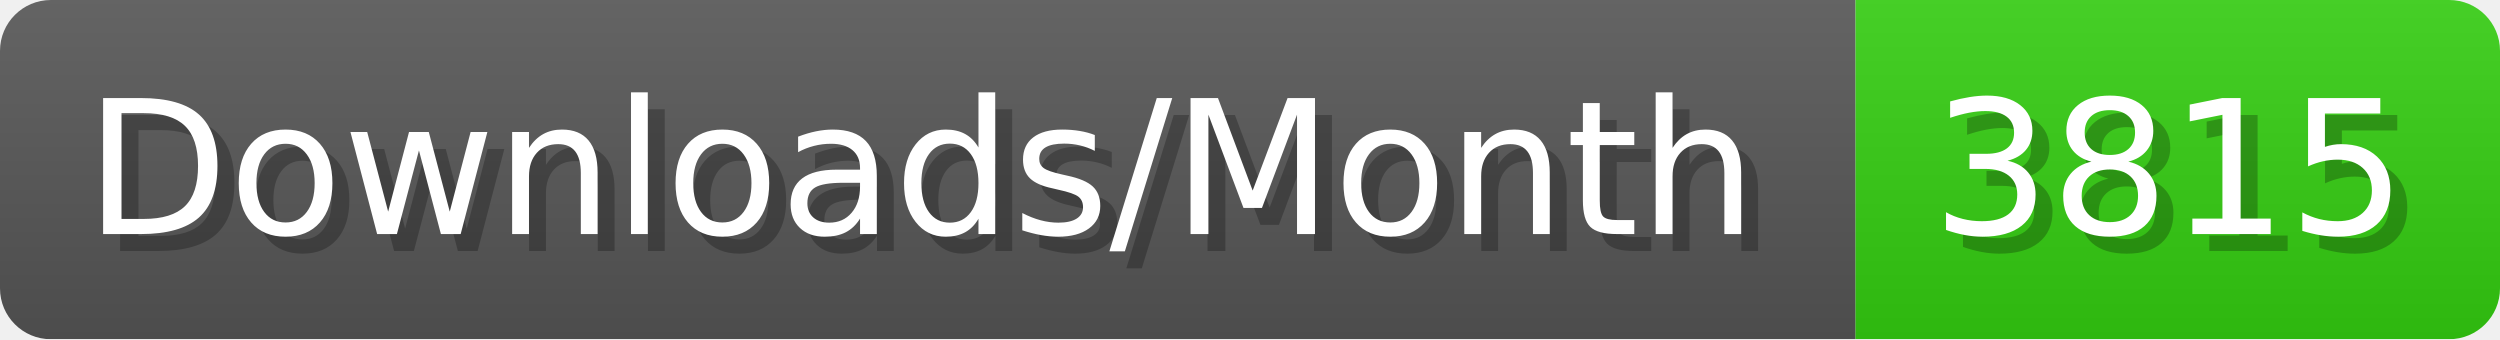
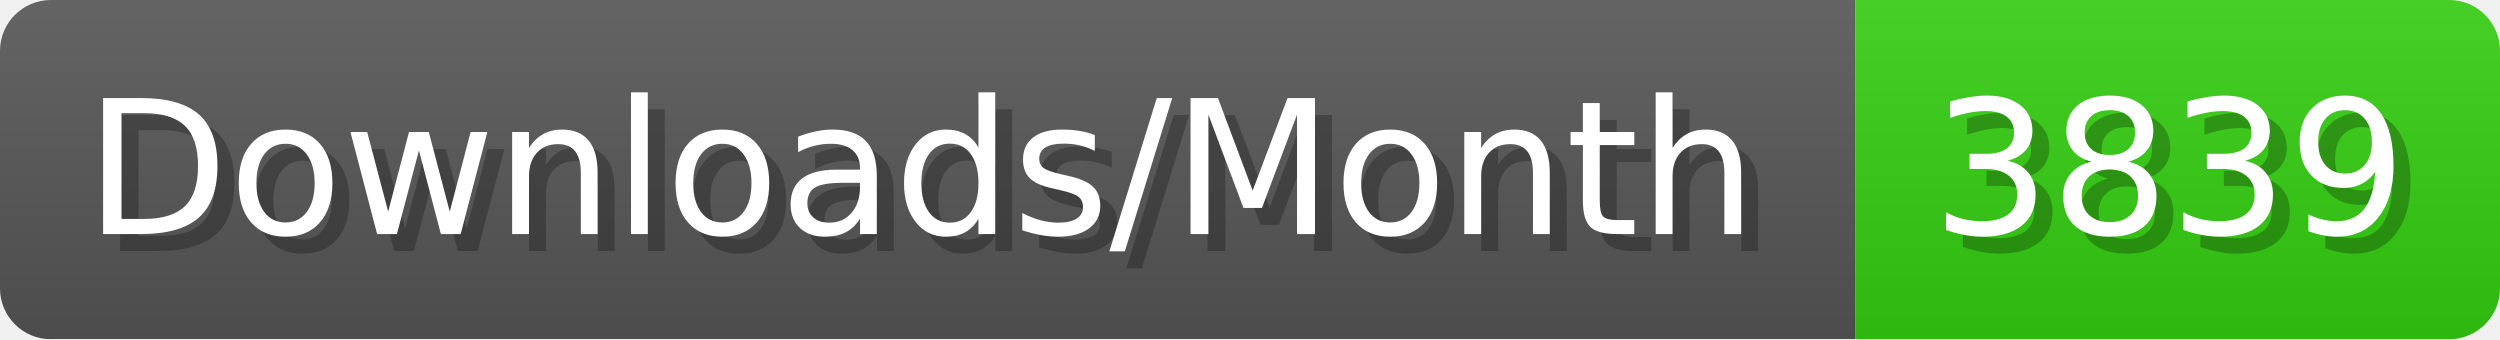
- <svg xmlns="http://www.w3.org/2000/svg" width="147.4" height="20" viewBox="0 0 1474 200" role="img" aria-label="Downloads/Month: 3815">
+ <svg xmlns="http://www.w3.org/2000/svg" width="147.4" height="20" viewBox="0 0 1474 200" role="img" aria-label="Downloads/Month: 3839">
  <linearGradient id="YlXUI" x2="0" y2="100%">
    <stop offset="0" stop-opacity=".1" stop-color="#EEE" />
    <stop offset="1" stop-opacity=".1" />
  </linearGradient>
  <mask id="JHhop">
    <rect width="1474" height="200" rx="30" fill="#FFF" />
  </mask>
  <g mask="url(#JHhop)">
    <rect width="1094" height="200" fill="#555" />
    <rect width="380" height="200" fill="#3C1" x="1094" />
    <rect width="1474" height="200" fill="url(#YlXUI)" />
  </g>
  <g aria-hidden="true" fill="#fff" text-anchor="start" font-family="Verdana,DejaVu Sans,sans-serif" font-size="110">
    <text x="60" y="148" textLength="994" fill="#000" opacity="0.25">Downloads/Month</text>
    <text x="50" y="138" textLength="994">Downloads/Month</text>
-     <text x="1149" y="148" textLength="280" fill="#000" opacity="0.25">3815</text>
-     <text x="1139" y="138" textLength="280">3815</text>
+     <text x="1149" y="148" textLength="280" fill="#000" opacity="0.25">3839</text>
+     <text x="1139" y="138" textLength="280">3839</text>
  </g>
</svg>
